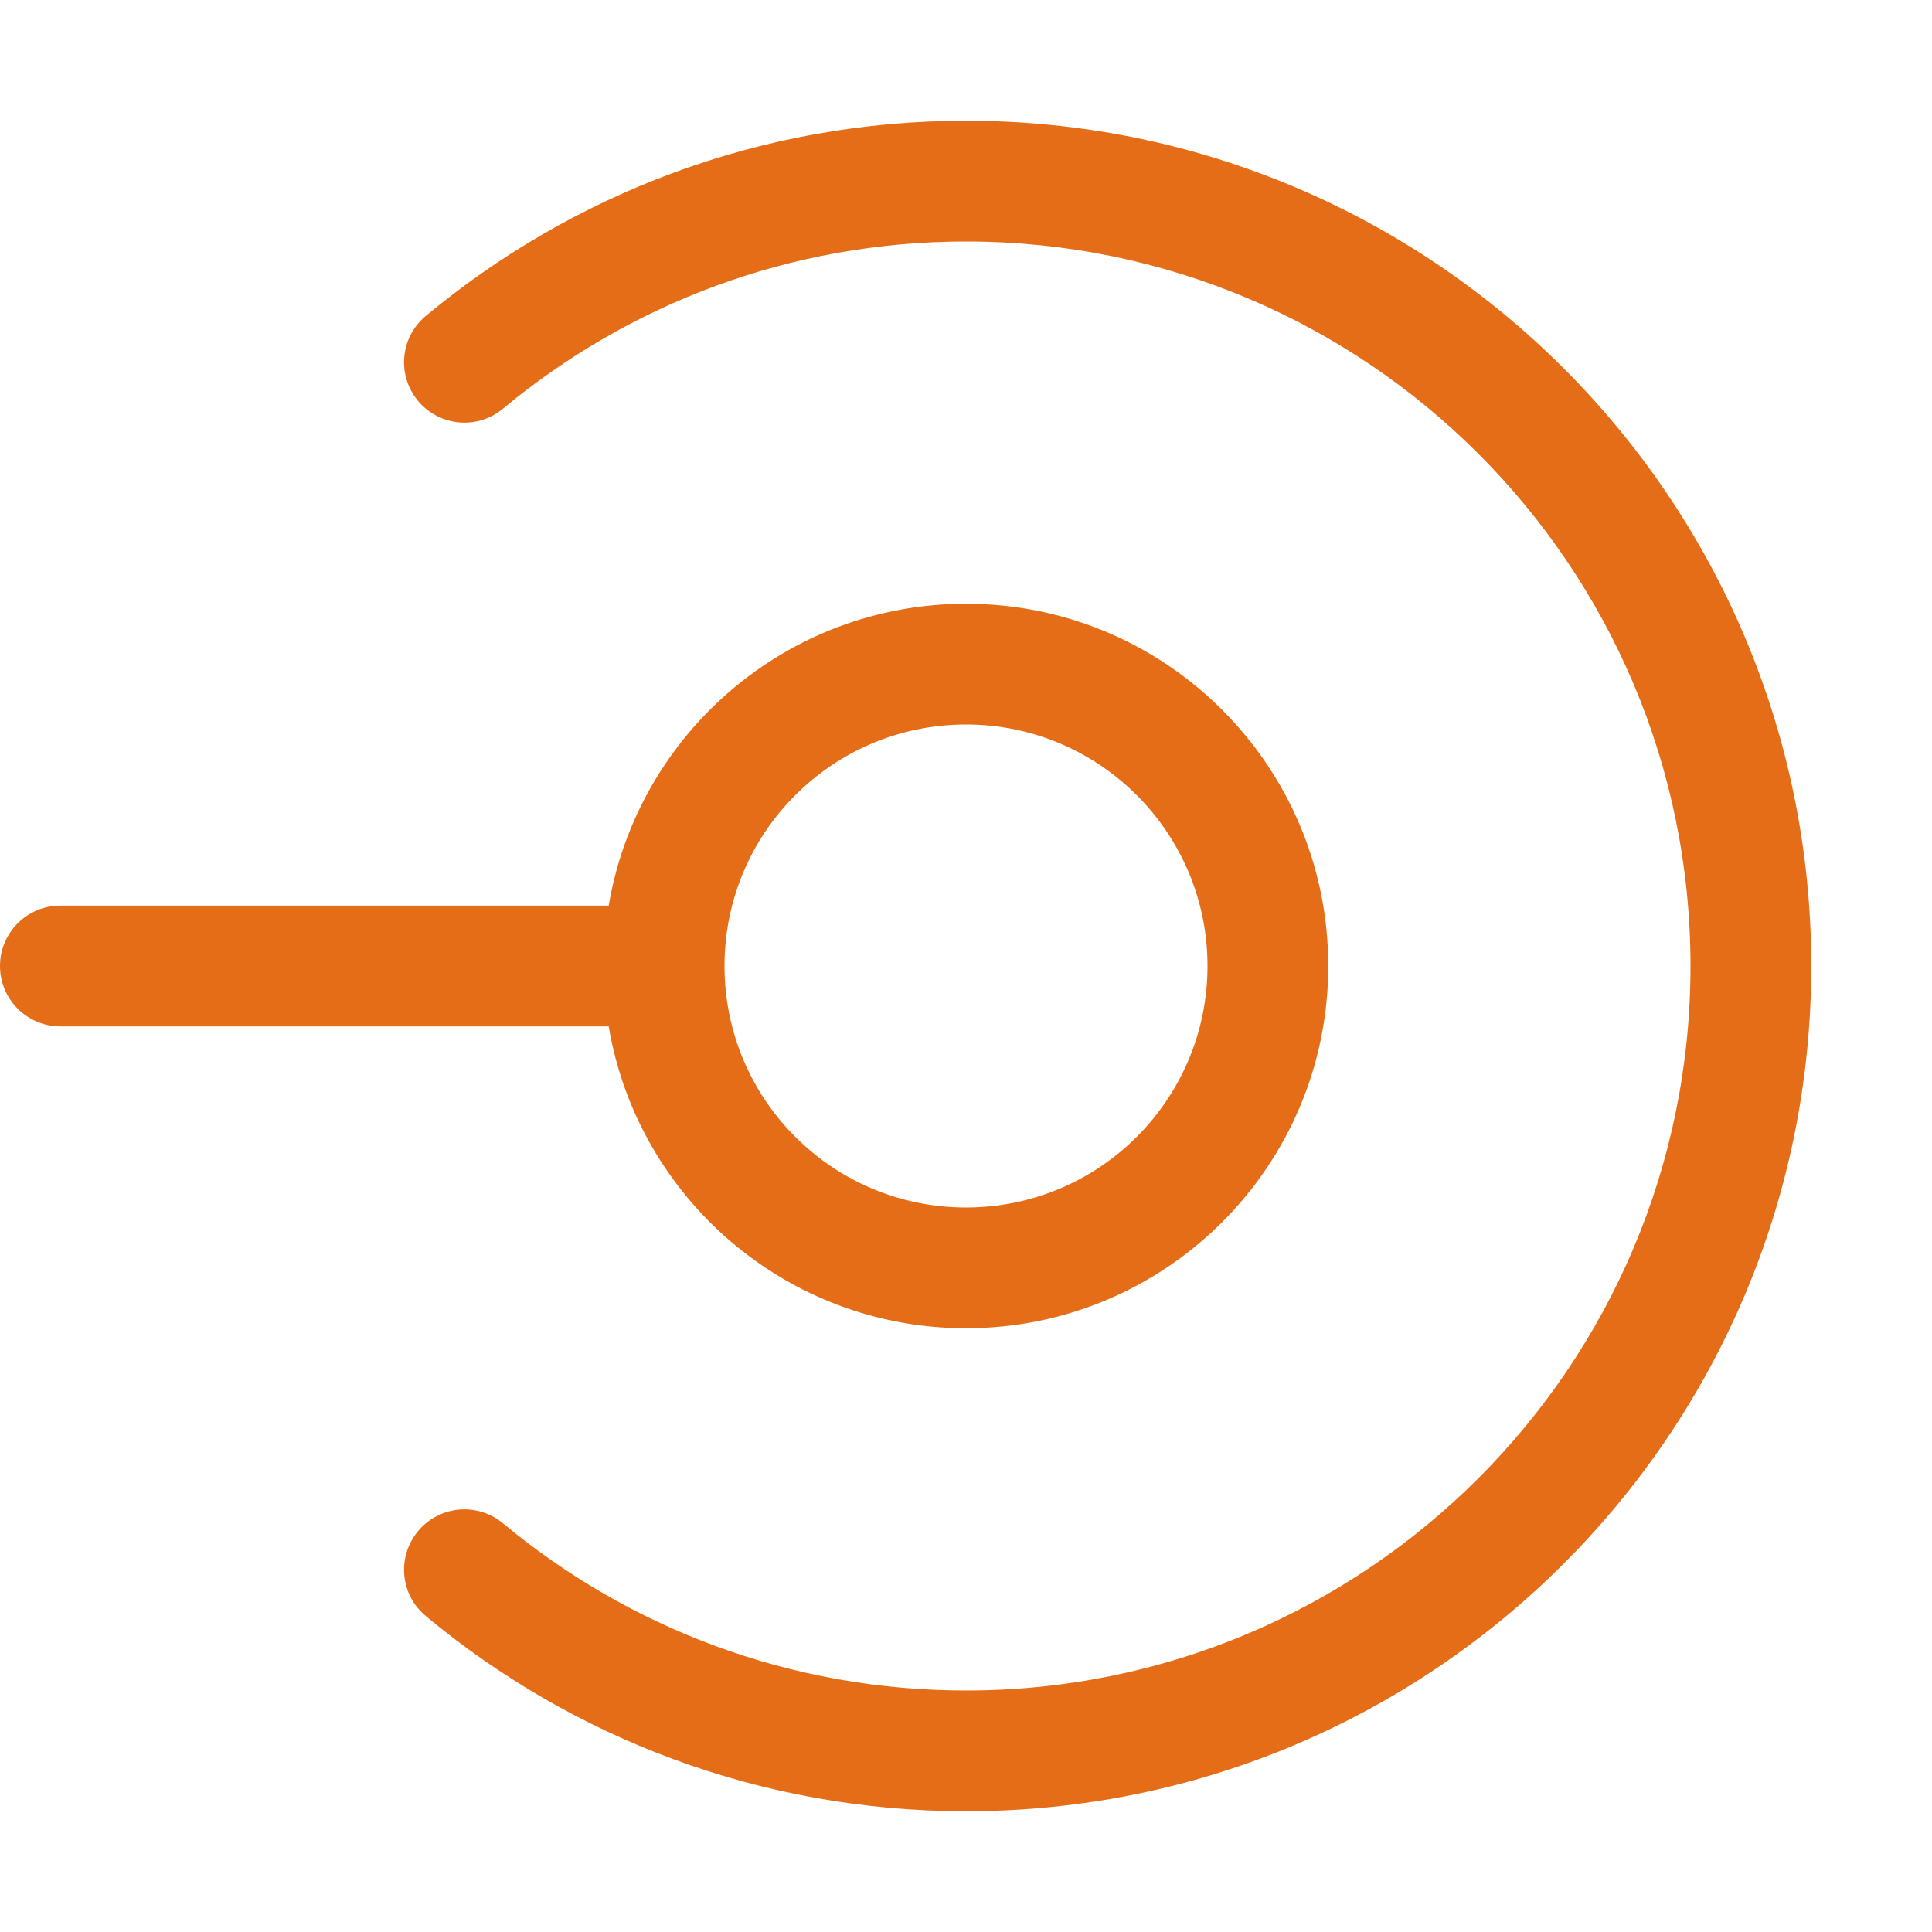
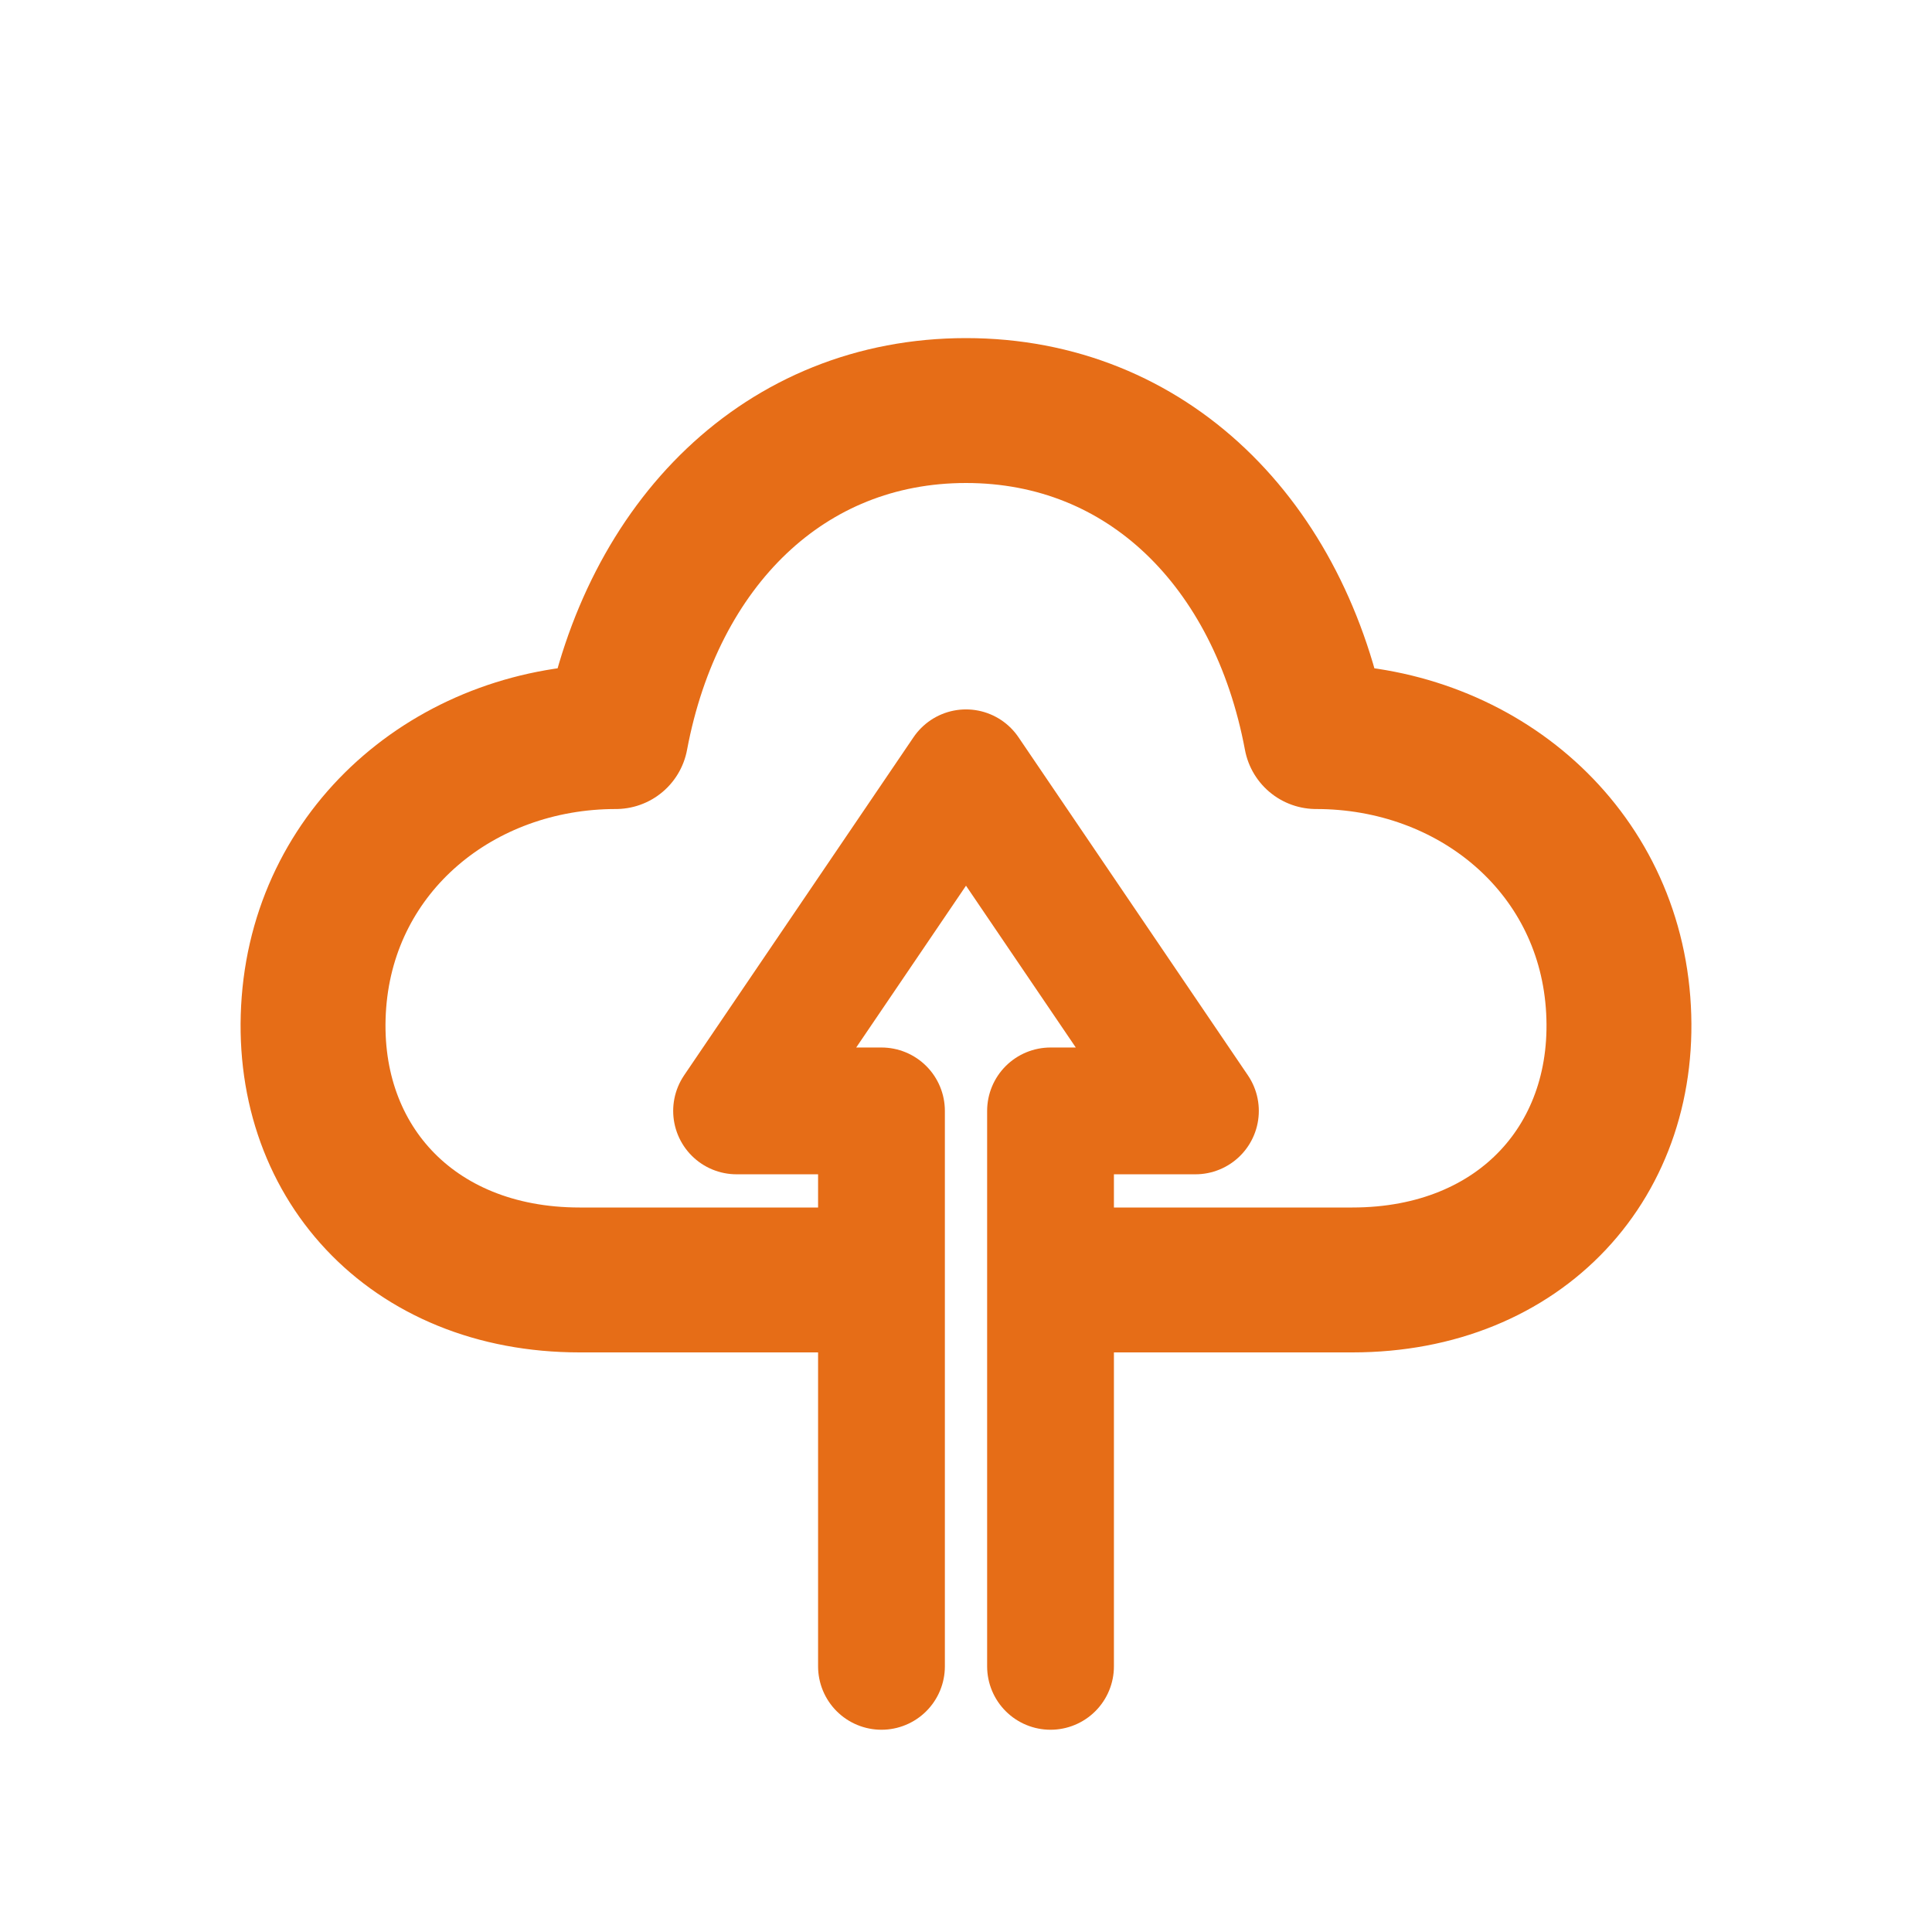
<svg xmlns="http://www.w3.org/2000/svg" width="16" height="16" viewBox="0 0 16 16" fill="none">
-   <path d="M8 2C6.542 2 5.206 2.52 4.166 3.384C3.954 3.561 3.639 3.532 3.462 3.32C3.285 3.107 3.314 2.792 3.527 2.616C4.74 1.607 6.3 1 8 1C11.866 1 15 4.134 15 8C15 11.866 11.866 15 8 15C6.3 15 4.74 14.393 3.527 13.384C3.314 13.208 3.285 12.893 3.462 12.68C3.639 12.468 3.954 12.439 4.166 12.616C5.206 13.48 6.542 14 8 14C11.314 14 14 11.314 14 8C14 4.686 11.314 2 8 2Z" fill="#E66D17" />
-   <path fill-rule="evenodd" clip-rule="evenodd" d="M0 8C0 7.724 0.224 7.5 0.5 7.5H5.041C5.28 6.081 6.513 5 8 5C9.657 5 11 6.343 11 8C11 9.657 9.657 11 8 11C6.513 11 5.28 9.919 5.041 8.5H0.5C0.224 8.5 0 8.276 0 8ZM6 8C6 9.105 6.895 10 8 10C9.105 10 10 9.105 10 8C10 6.895 9.105 6 8 6C6.895 6 6 6.895 6 8Z" fill="#E66D17" />
+   <path d="M7.1 10.6 H4.8 C3.4 10.6 2.5 9.6 2.6 8.3 C2.7 7.0 3.8 6.1 5.1 6.1 C5.4 4.5 6.5 3.4 8.0 3.4 C9.5 3.4 10.6 4.5 10.9 6.1 C12.2 6.1 13.3 7.0 13.4 8.3 C13.5 9.6 12.6 10.6 11.2 10.6 H8.9" stroke="#E66D17" stroke-width="1.2" stroke-linecap="round" stroke-linejoin="round" />
+   <path d="M7.3 13.8 V9.2 L6.1 9.2 L8 6.4 L9.9 9.2 L8.7 9.2 V13.8" stroke="#E66D17" stroke-width="1.05" stroke-linecap="round" stroke-linejoin="round" />
</svg>
